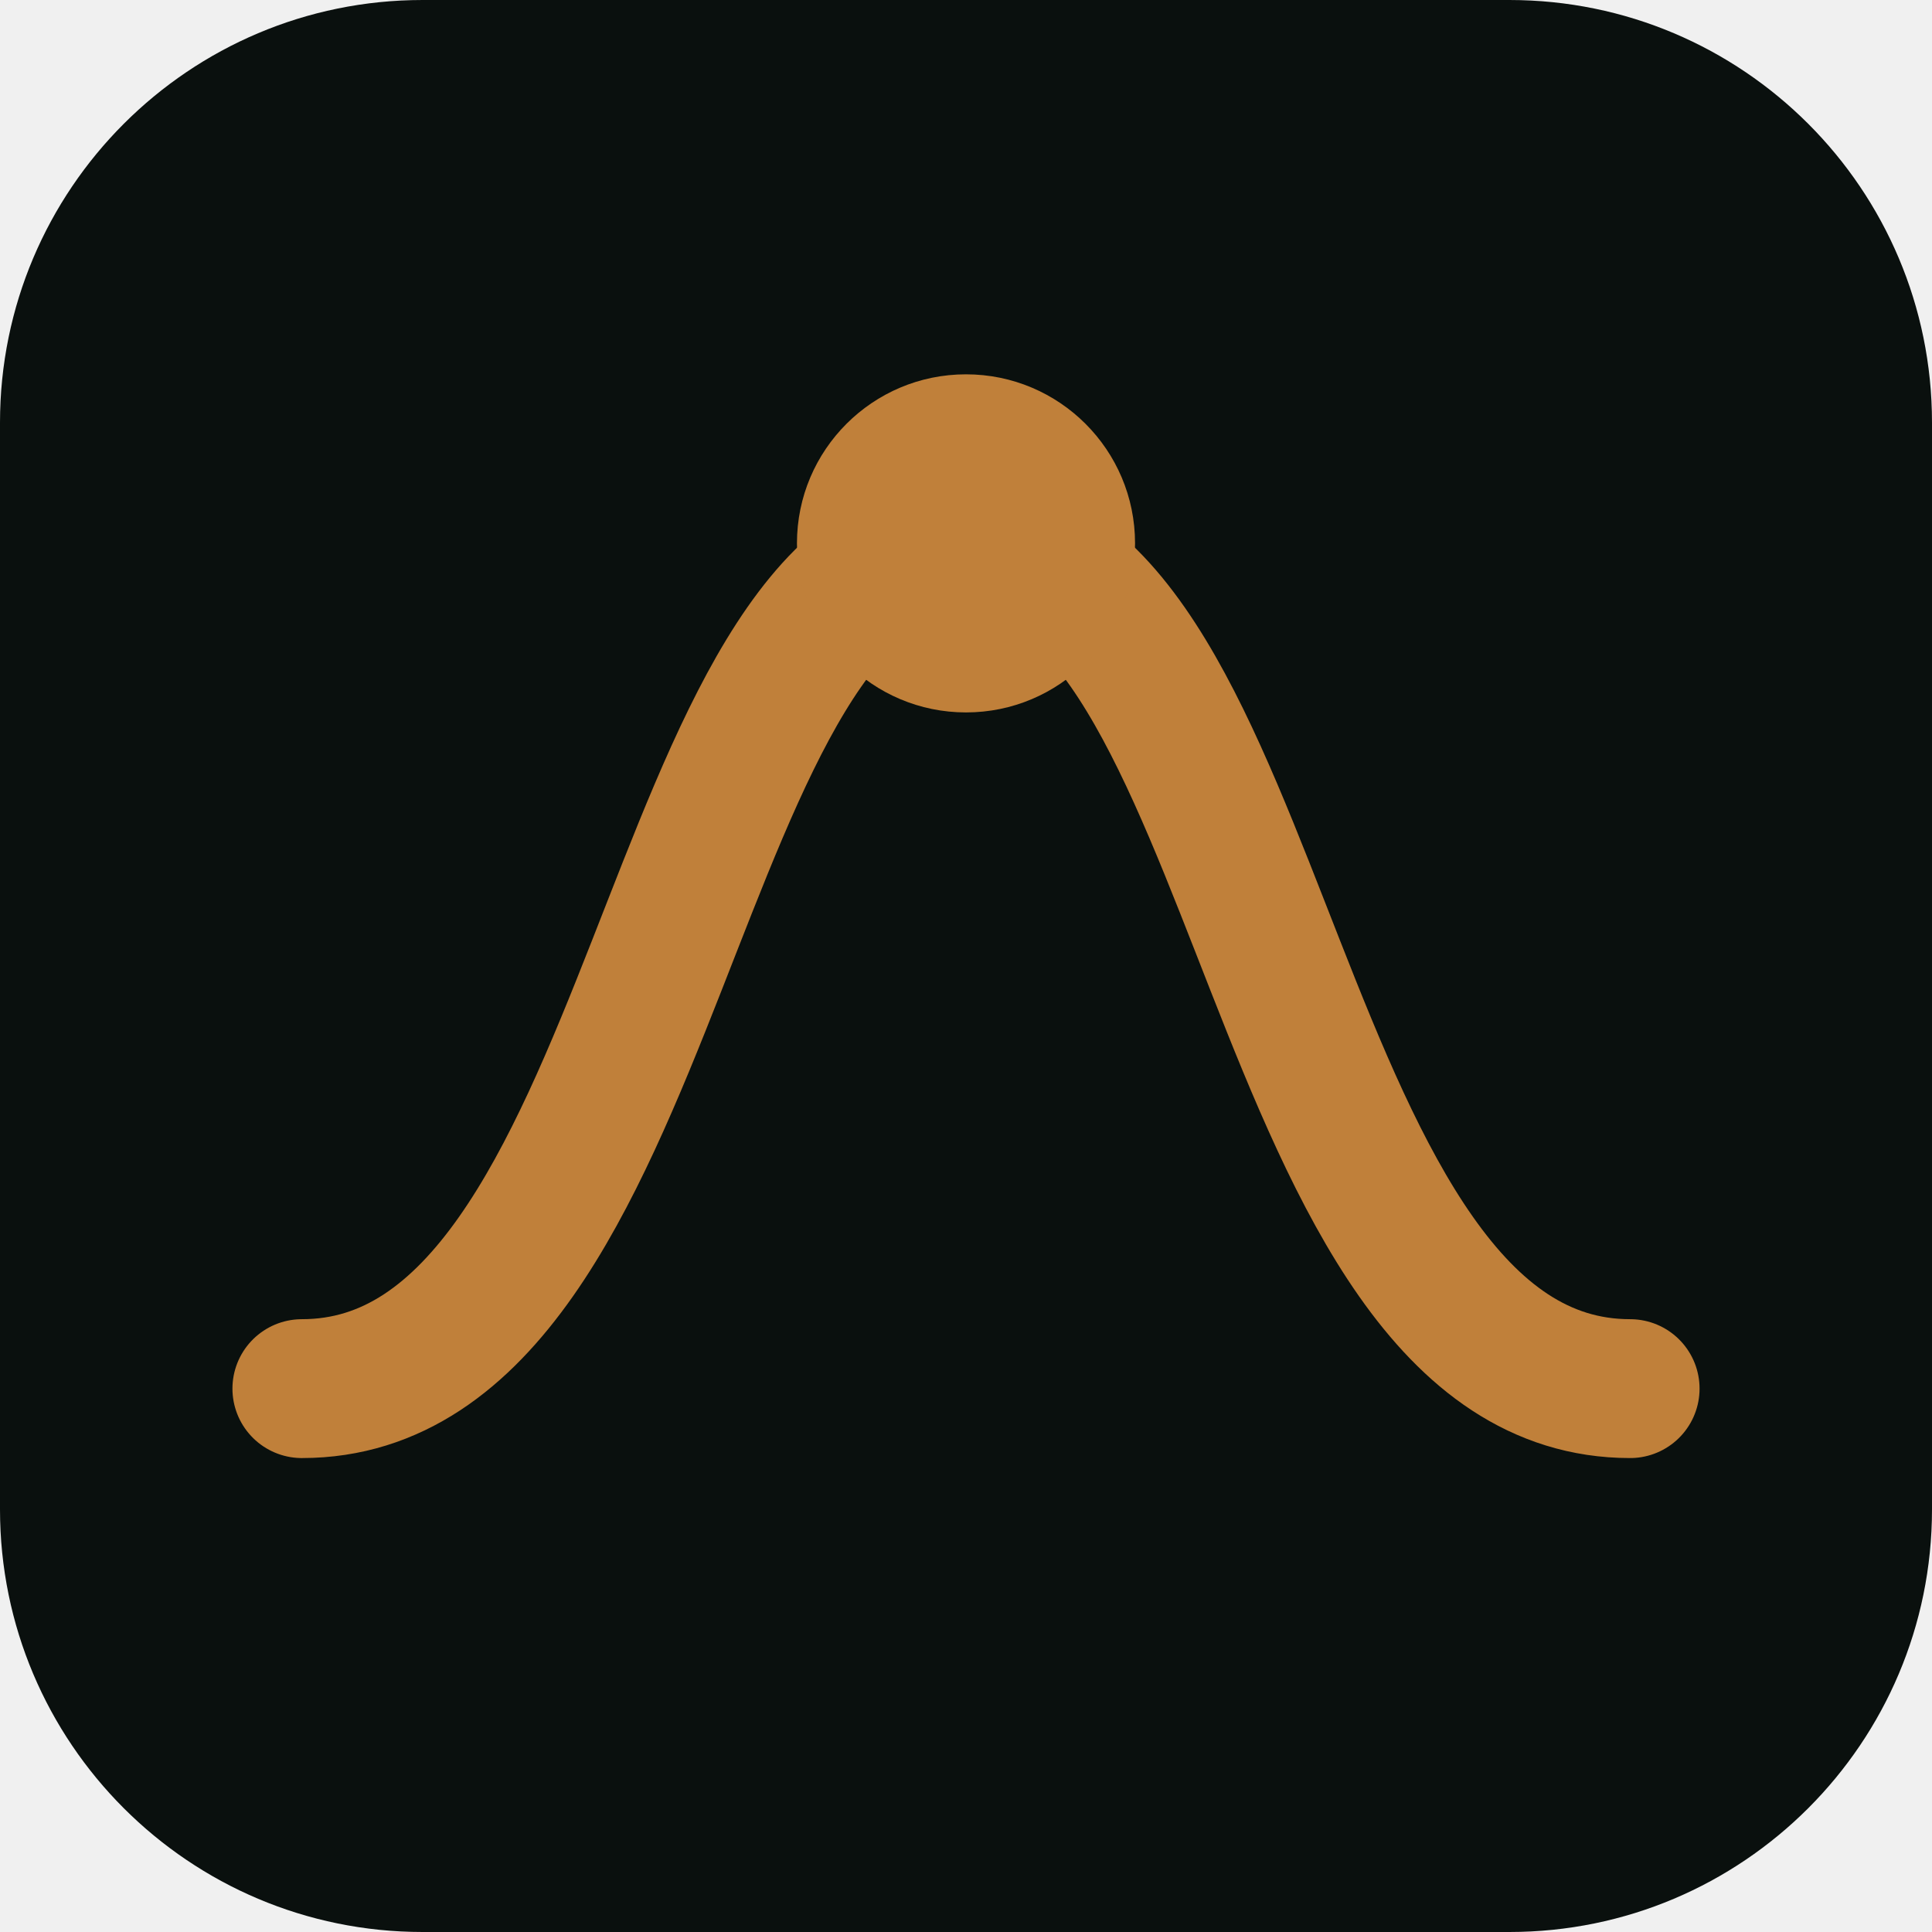
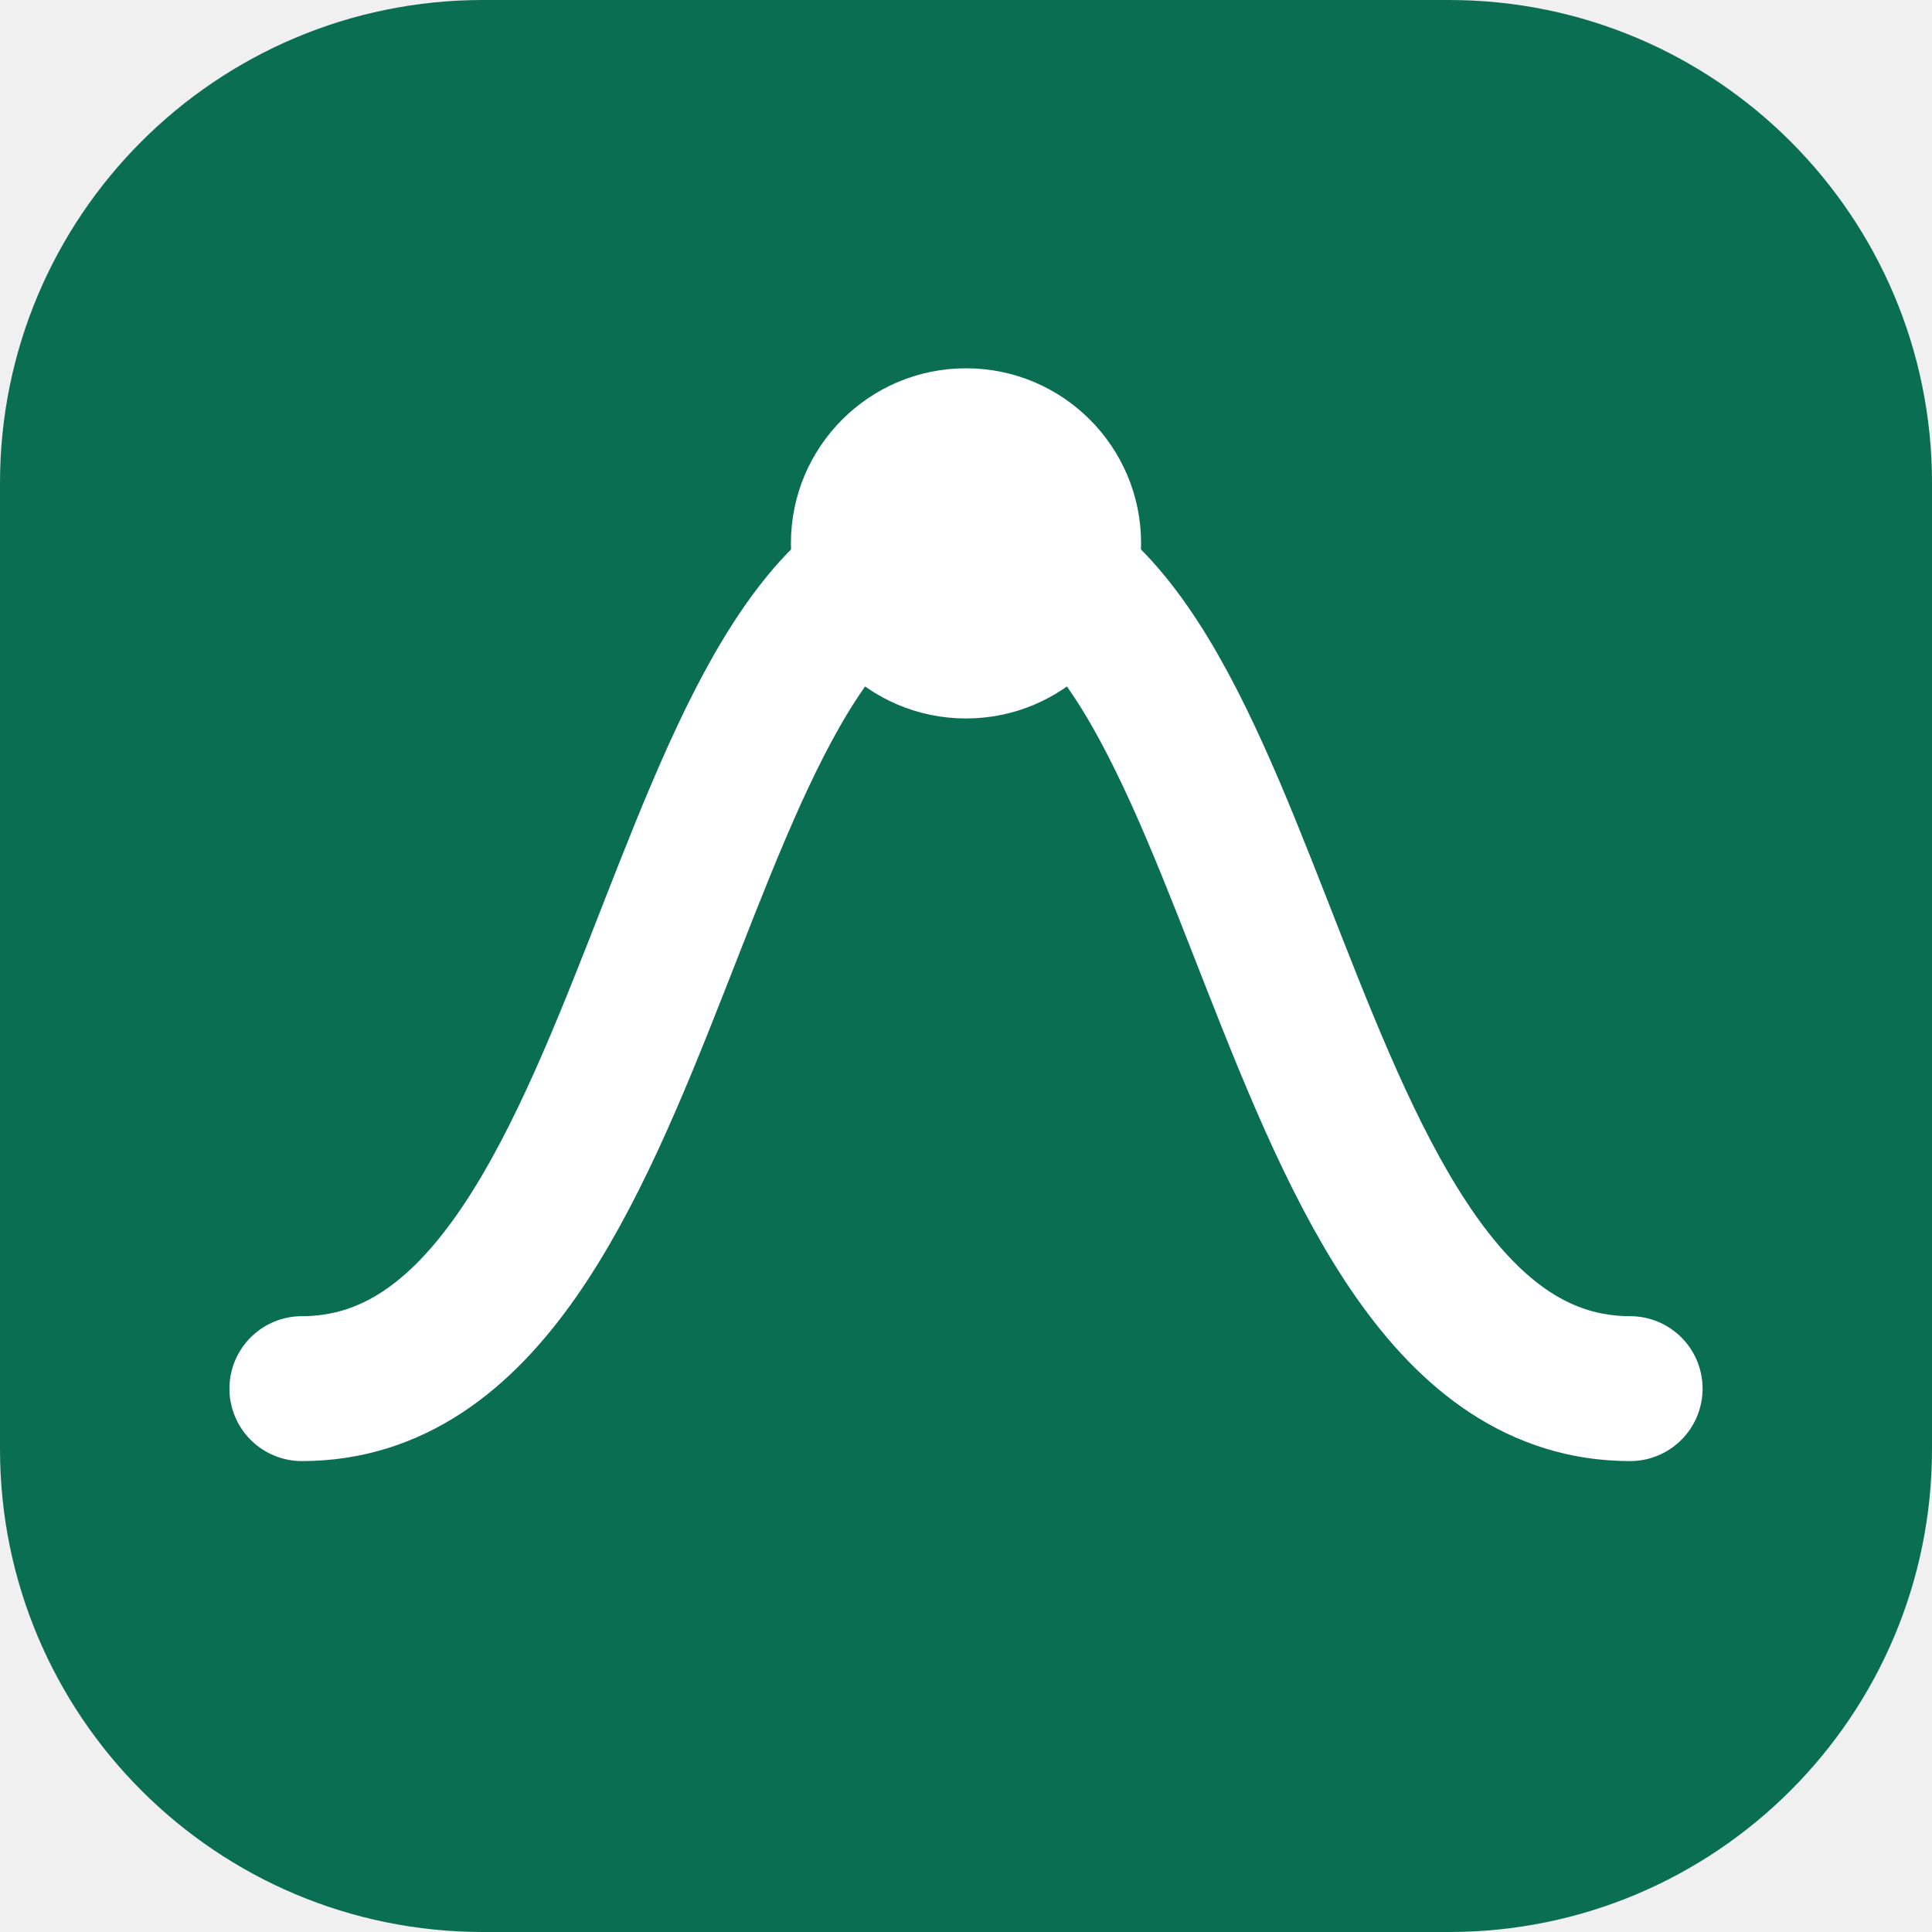
<svg xmlns="http://www.w3.org/2000/svg" viewBox="0 0 32 32">
-   <rect width="32" height="32" rx="7" fill="#0a100e" />
-   <path d="M5 23C11 23 11 9 16 9s5 14 11 14" fill="none" stroke="#c0803a" stroke-width="2.3" stroke-linecap="round" />
-   <circle cx="16" cy="9" r="2.8" fill="#c0803a" />
+   <rect width="32" height="32" rx="8" fill="#0a6e52" />
+   <path d="M5 23C11 23 11 9 16 9s5 14 11 14" fill="none" stroke="#ffffff" stroke-width="2.4" stroke-linecap="round" />
+   <circle cx="16" cy="9" r="2.9" fill="#ffffff" />
</svg>
